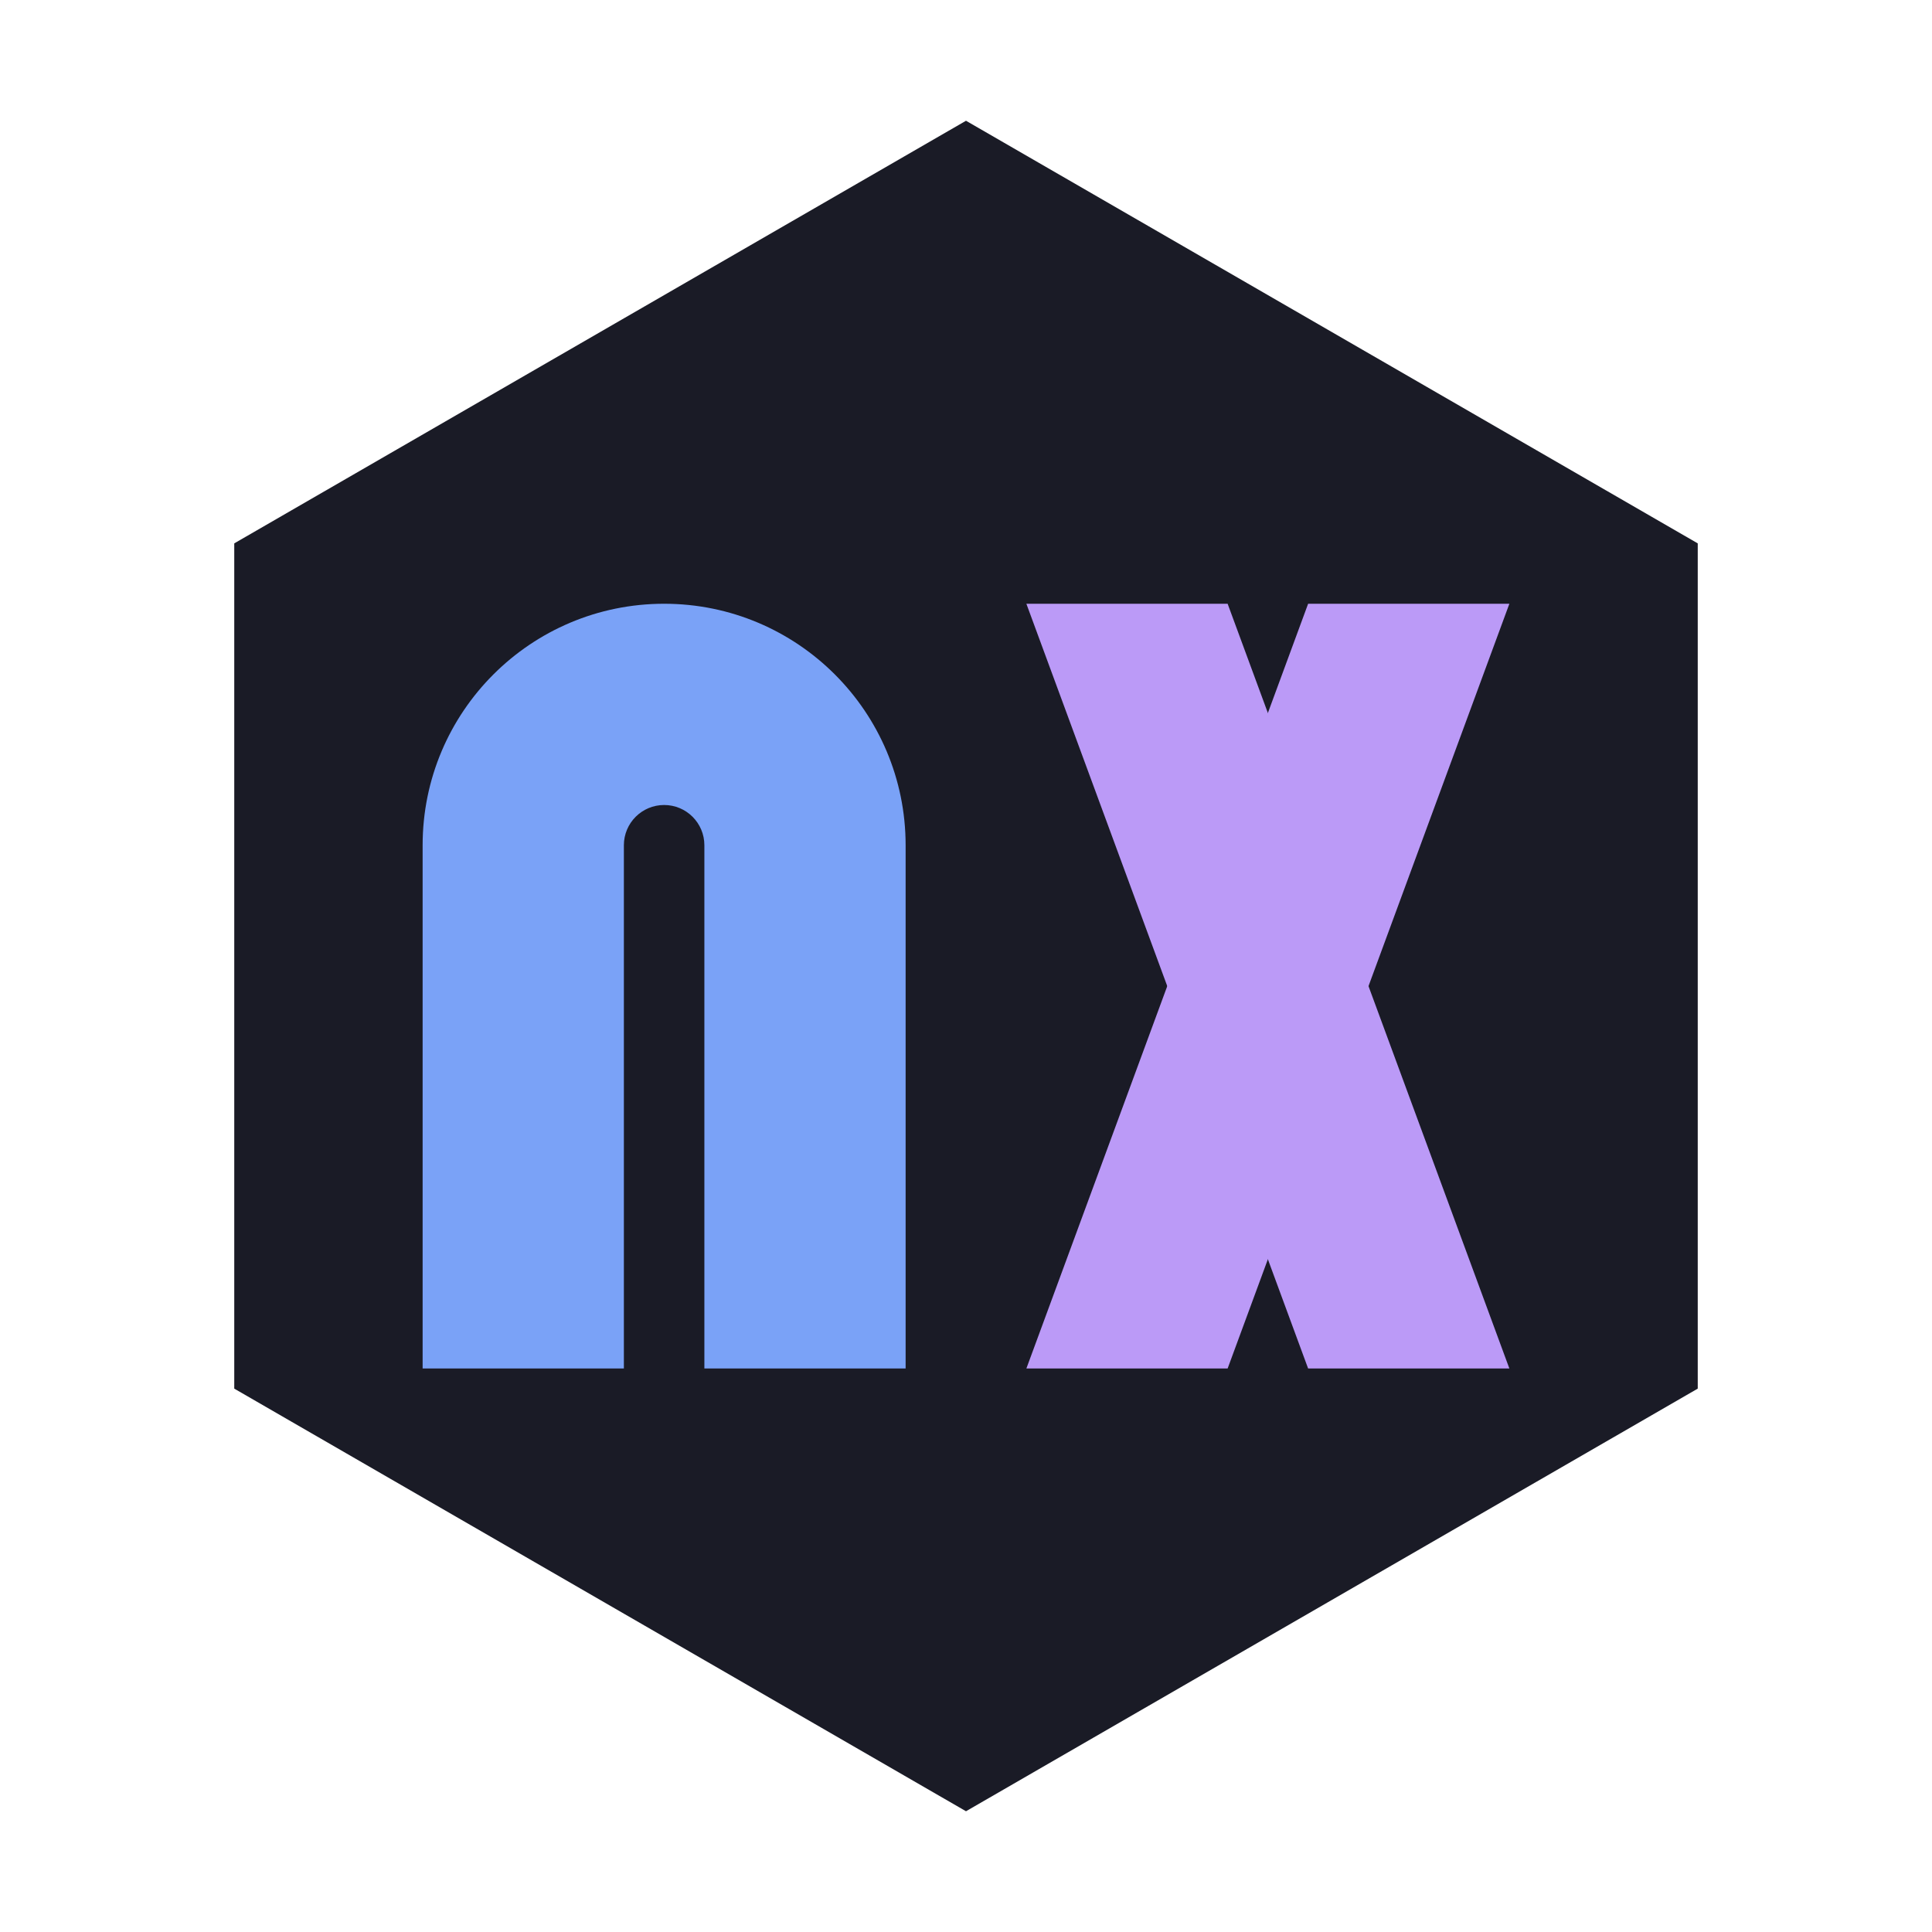
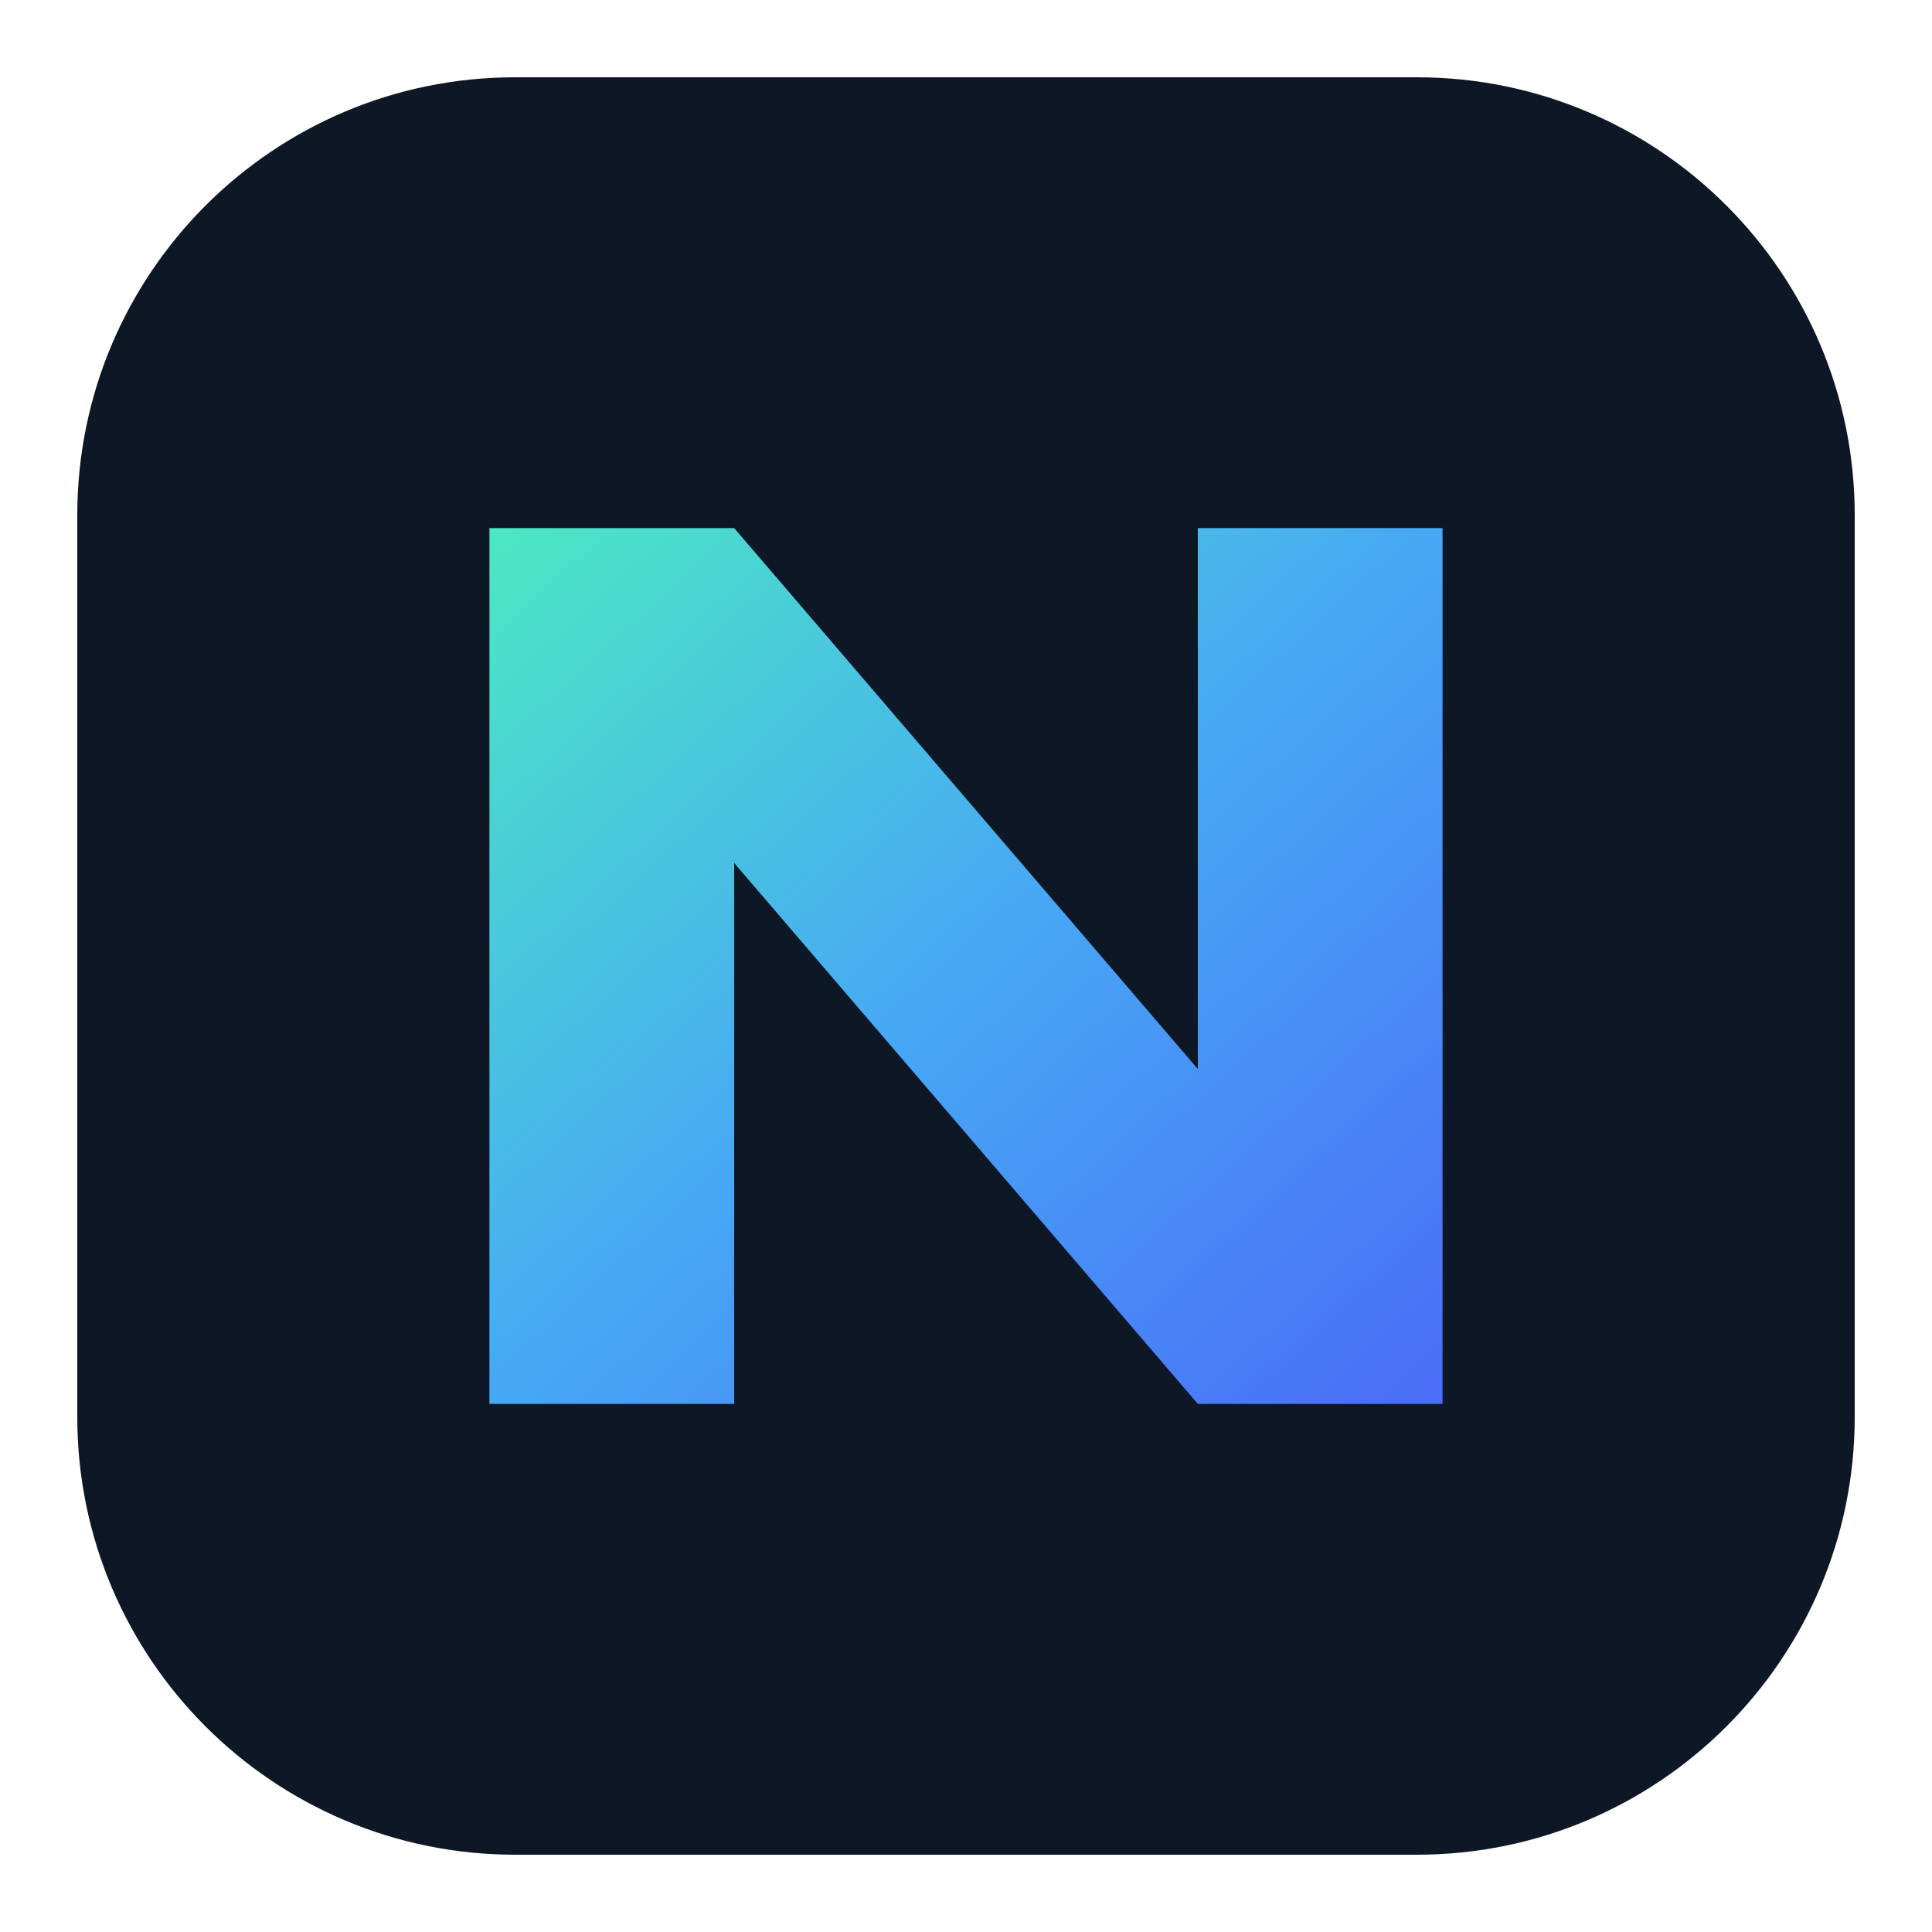
- <svg xmlns="http://www.w3.org/2000/svg" viewBox="0 0 240 240" width="400" height="400">
-   <polygon points="120,15 210.9,67.5 210.9,172.5 120,225 29.1,172.5 29.1,67.5" fill="#1A1B26" />
-   <path d="M 52.5 170 L 52.5 105 A 30 30 0 0 1 112.5 105 L 112.5 170 L 87.5 170 L 87.5 105 A 5 5 0 0 0 77.5 105 L 77.5 170 Z" fill="#7AA2F7" />
-   <path d="M 127.5 75 L 152.5 75 L 187.5 170 L 162.5 170 Z" fill="#BB9AF7" />
-   <path d="M 187.5 75 L 162.5 75 L 127.5 170 L 152.5 170 Z" fill="#BB9AF7" />
+ <svg xmlns="http://www.w3.org/2000/svg" viewBox="0 0 150 150" width="150" height="150">
+   <defs>
+     <linearGradient id="nGrad" x1="0%" y1="0%" x2="100%" y2="100%">
+       <stop offset="0%" stop-color="#4BE8C3" />
+       <stop offset="50%" stop-color="#47A8F5" />
+       <stop offset="100%" stop-color="#4A6CF7" />
+     </linearGradient>
+   </defs>
+   <rect x="6" y="6" width="138" height="138" rx="34" ry="34" fill="#0E1726" />
+   <path d="M38 109V41h19l36 42V41h19v68H93L57 67v42H38z" fill="url(#nGrad)" />
</svg>
